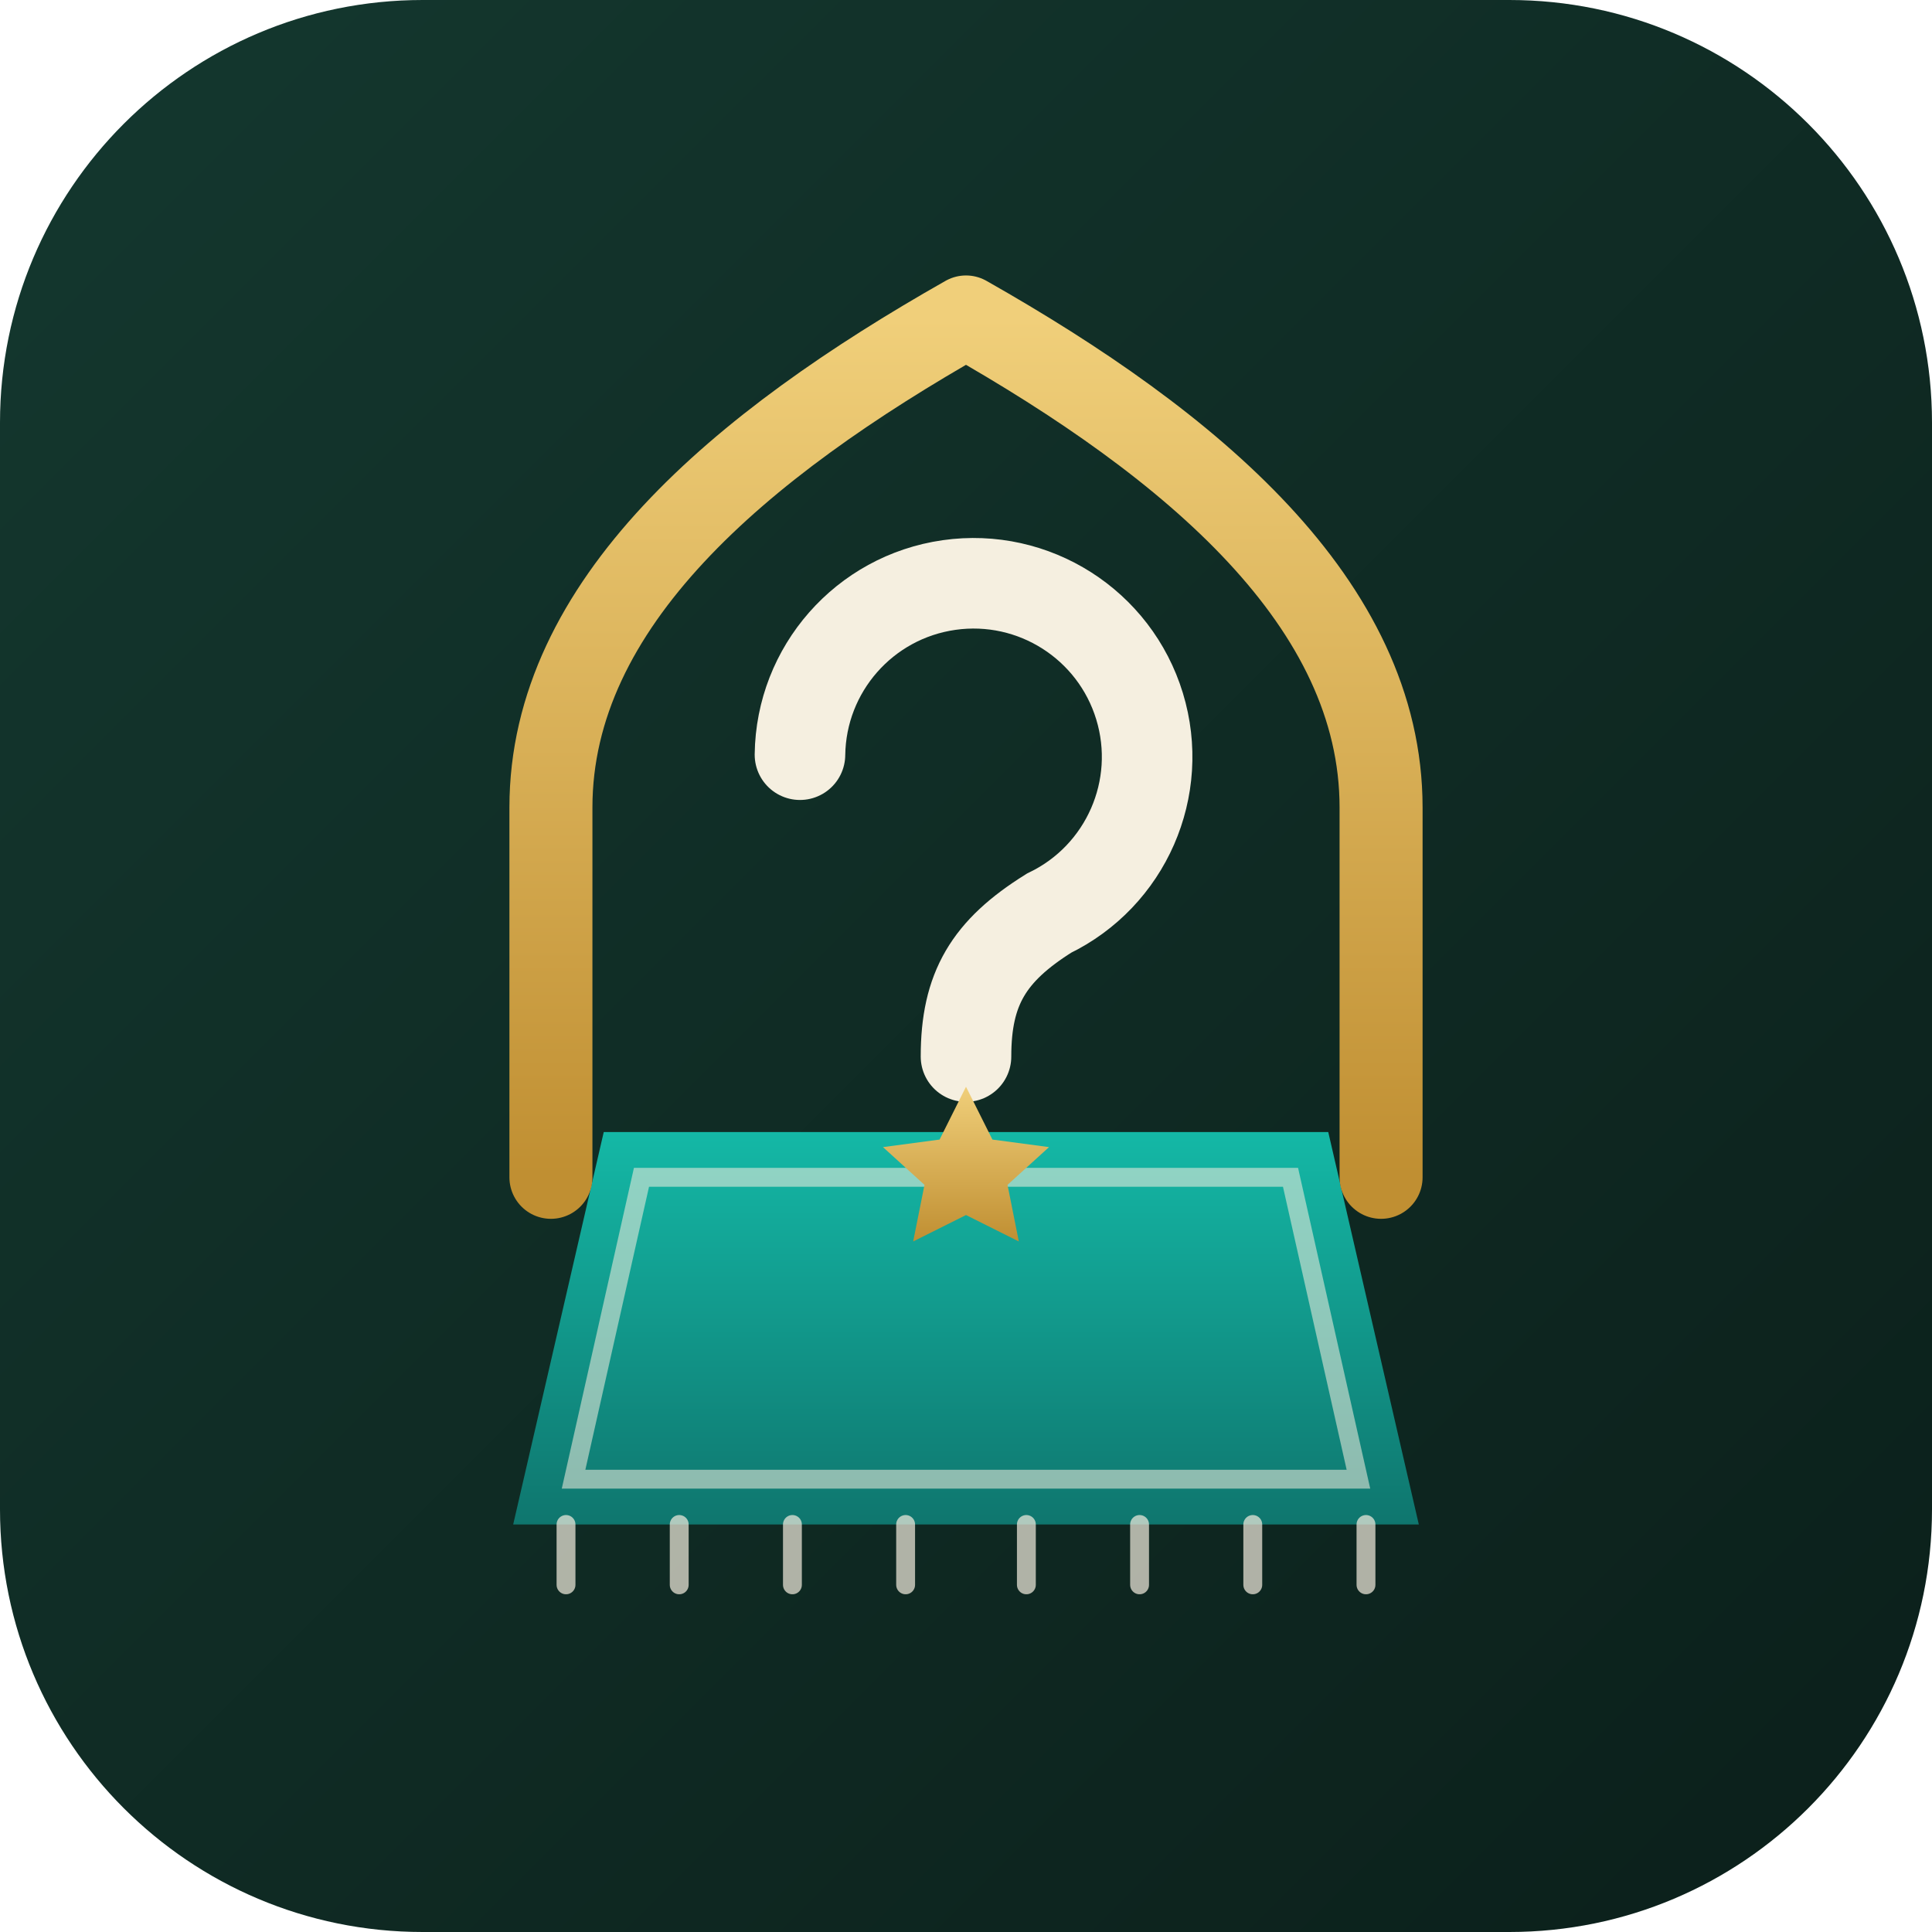
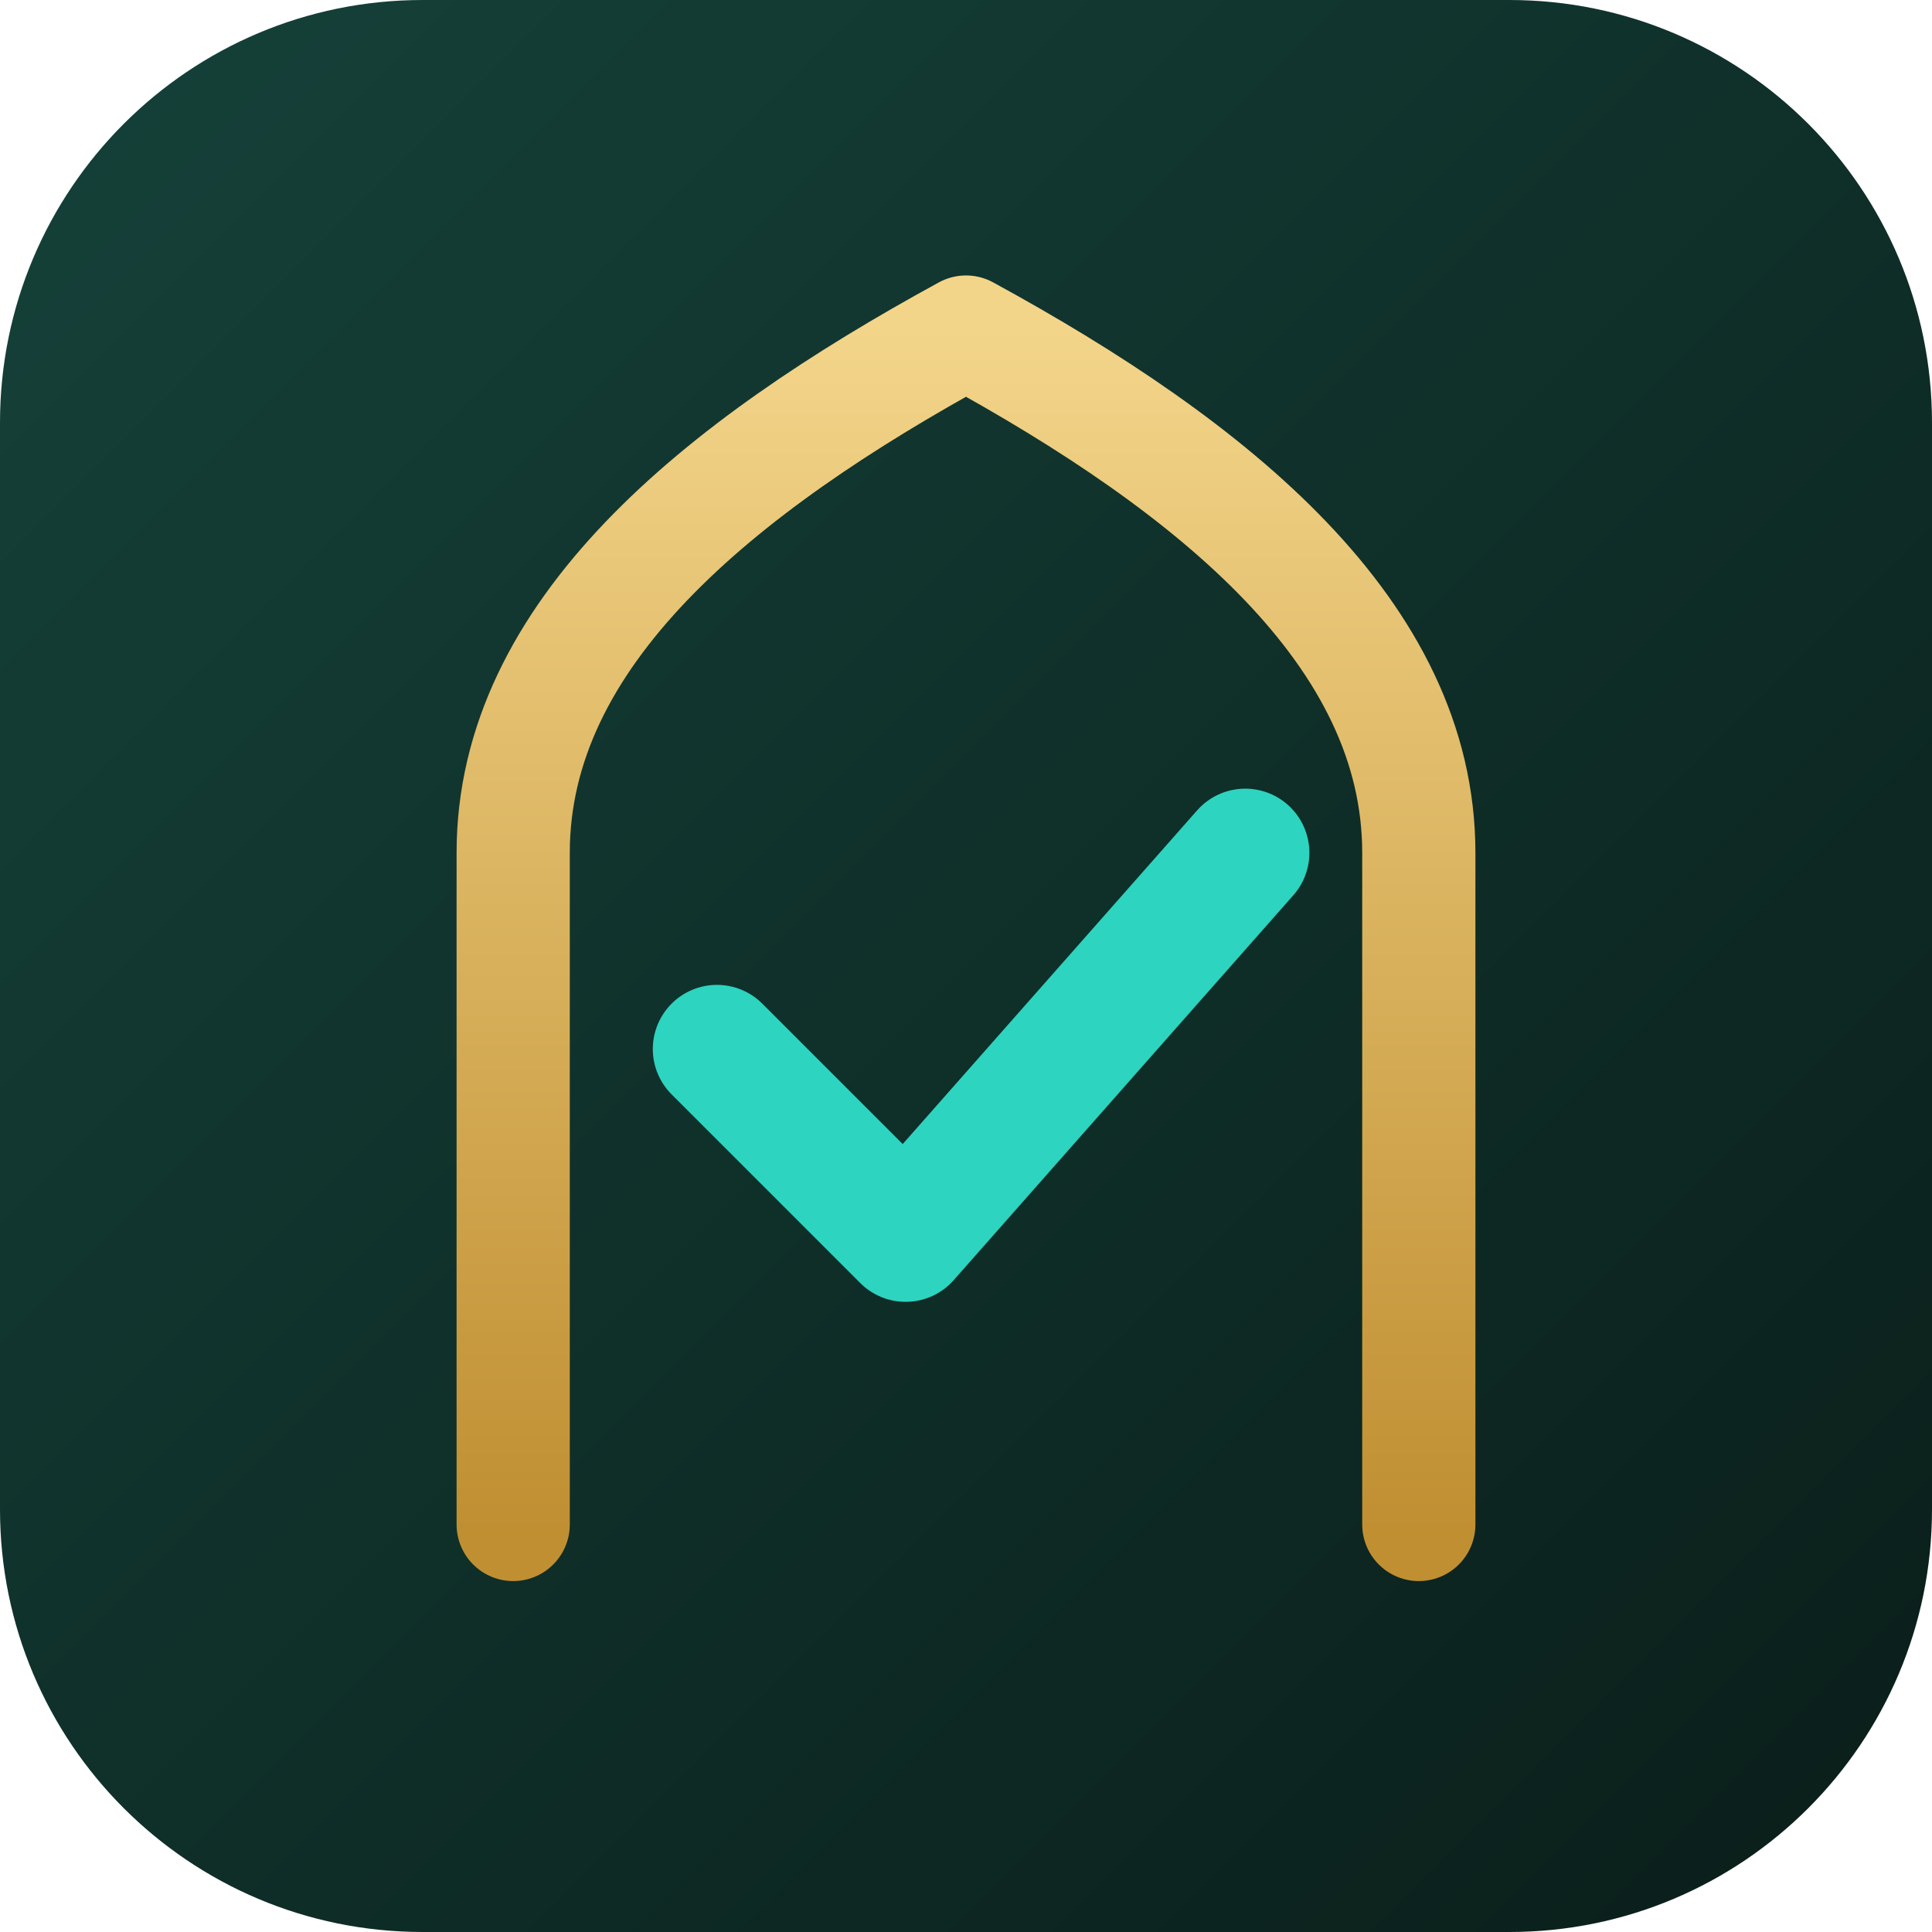
- <svg xmlns="http://www.w3.org/2000/svg" viewBox="0 0 512 512" role="img" aria-labelledby="t">
+ <svg xmlns="http://www.w3.org/2000/svg" viewBox="0 0 512 512">
  <defs>
    <linearGradient id="bg" x1="0" y1="0" x2="1" y2="1">
-       <stop offset="0" stop-color="#14382F" />
-       <stop offset="1" stop-color="#0B1F1A" />
+       <stop offset="0" stop-color="#15423A" />
+       <stop offset="1" stop-color="#0A1D19" />
    </linearGradient>
    <linearGradient id="gold" x1="0" y1="0" x2="0" y2="1">
-       <stop offset="0" stop-color="#F0CF7A" />
+       <stop offset="0" stop-color="#F3D58A" />
      <stop offset="1" stop-color="#C08F32" />
-     </linearGradient>
-     <linearGradient id="rug" x1="0" y1="0" x2="0" y2="1">
-       <stop offset="0" stop-color="#14B8A6" />
-       <stop offset="1" stop-color="#0F766E" />
    </linearGradient>
  </defs>
  <rect width="512" height="512" rx="112" fill="url(#bg)" />
-   <path d="M136 404 L376 404 L352 300 L160 300 Z" fill="url(#rug)" />
-   <path d="M152 392 L360 392 L342 312 L170 312 Z" fill="none" stroke="#F5EFE0" stroke-opacity=".55" stroke-width="5" />
-   <g stroke="#F5EFE0" stroke-opacity=".7" stroke-width="5" stroke-linecap="round">
-     <path d="M150 404v16M180 404v16M210 404v16M240 404v16M272 404v16M302 404v16M332 404v16M362 404v16" />
-   </g>
-   <path d="M146 312 V214 C146 160 196 118 256 84 C316 118 366 160 366 214 V312" fill="none" stroke="url(#gold)" stroke-width="22" stroke-linejoin="round" stroke-linecap="round" />
-   <path d="M212 200 A46 46 0 1 1 278 242 C262 252 256 262 256 280" fill="none" stroke="#F5EFE0" stroke-width="24" stroke-linecap="round" />
-   <path transform="translate(0 -8)" d="M256 296 l7 14 15 2 -11 10 3 15 -14 -7 -14 7 3 -15 -11 -10 15 -2 z" fill="url(#gold)" />
+   <path d="M136 404 V226 C136 168 190 124 256 88 C322 124 376 168 376 226 V404" fill="none" stroke="url(#gold)" stroke-width="30" stroke-linecap="round" stroke-linejoin="round" />
+   <path d="M190 278 L240 328 L330 226" fill="none" stroke="#2DD4BF" stroke-width="34" stroke-linecap="round" stroke-linejoin="round" />
</svg>
